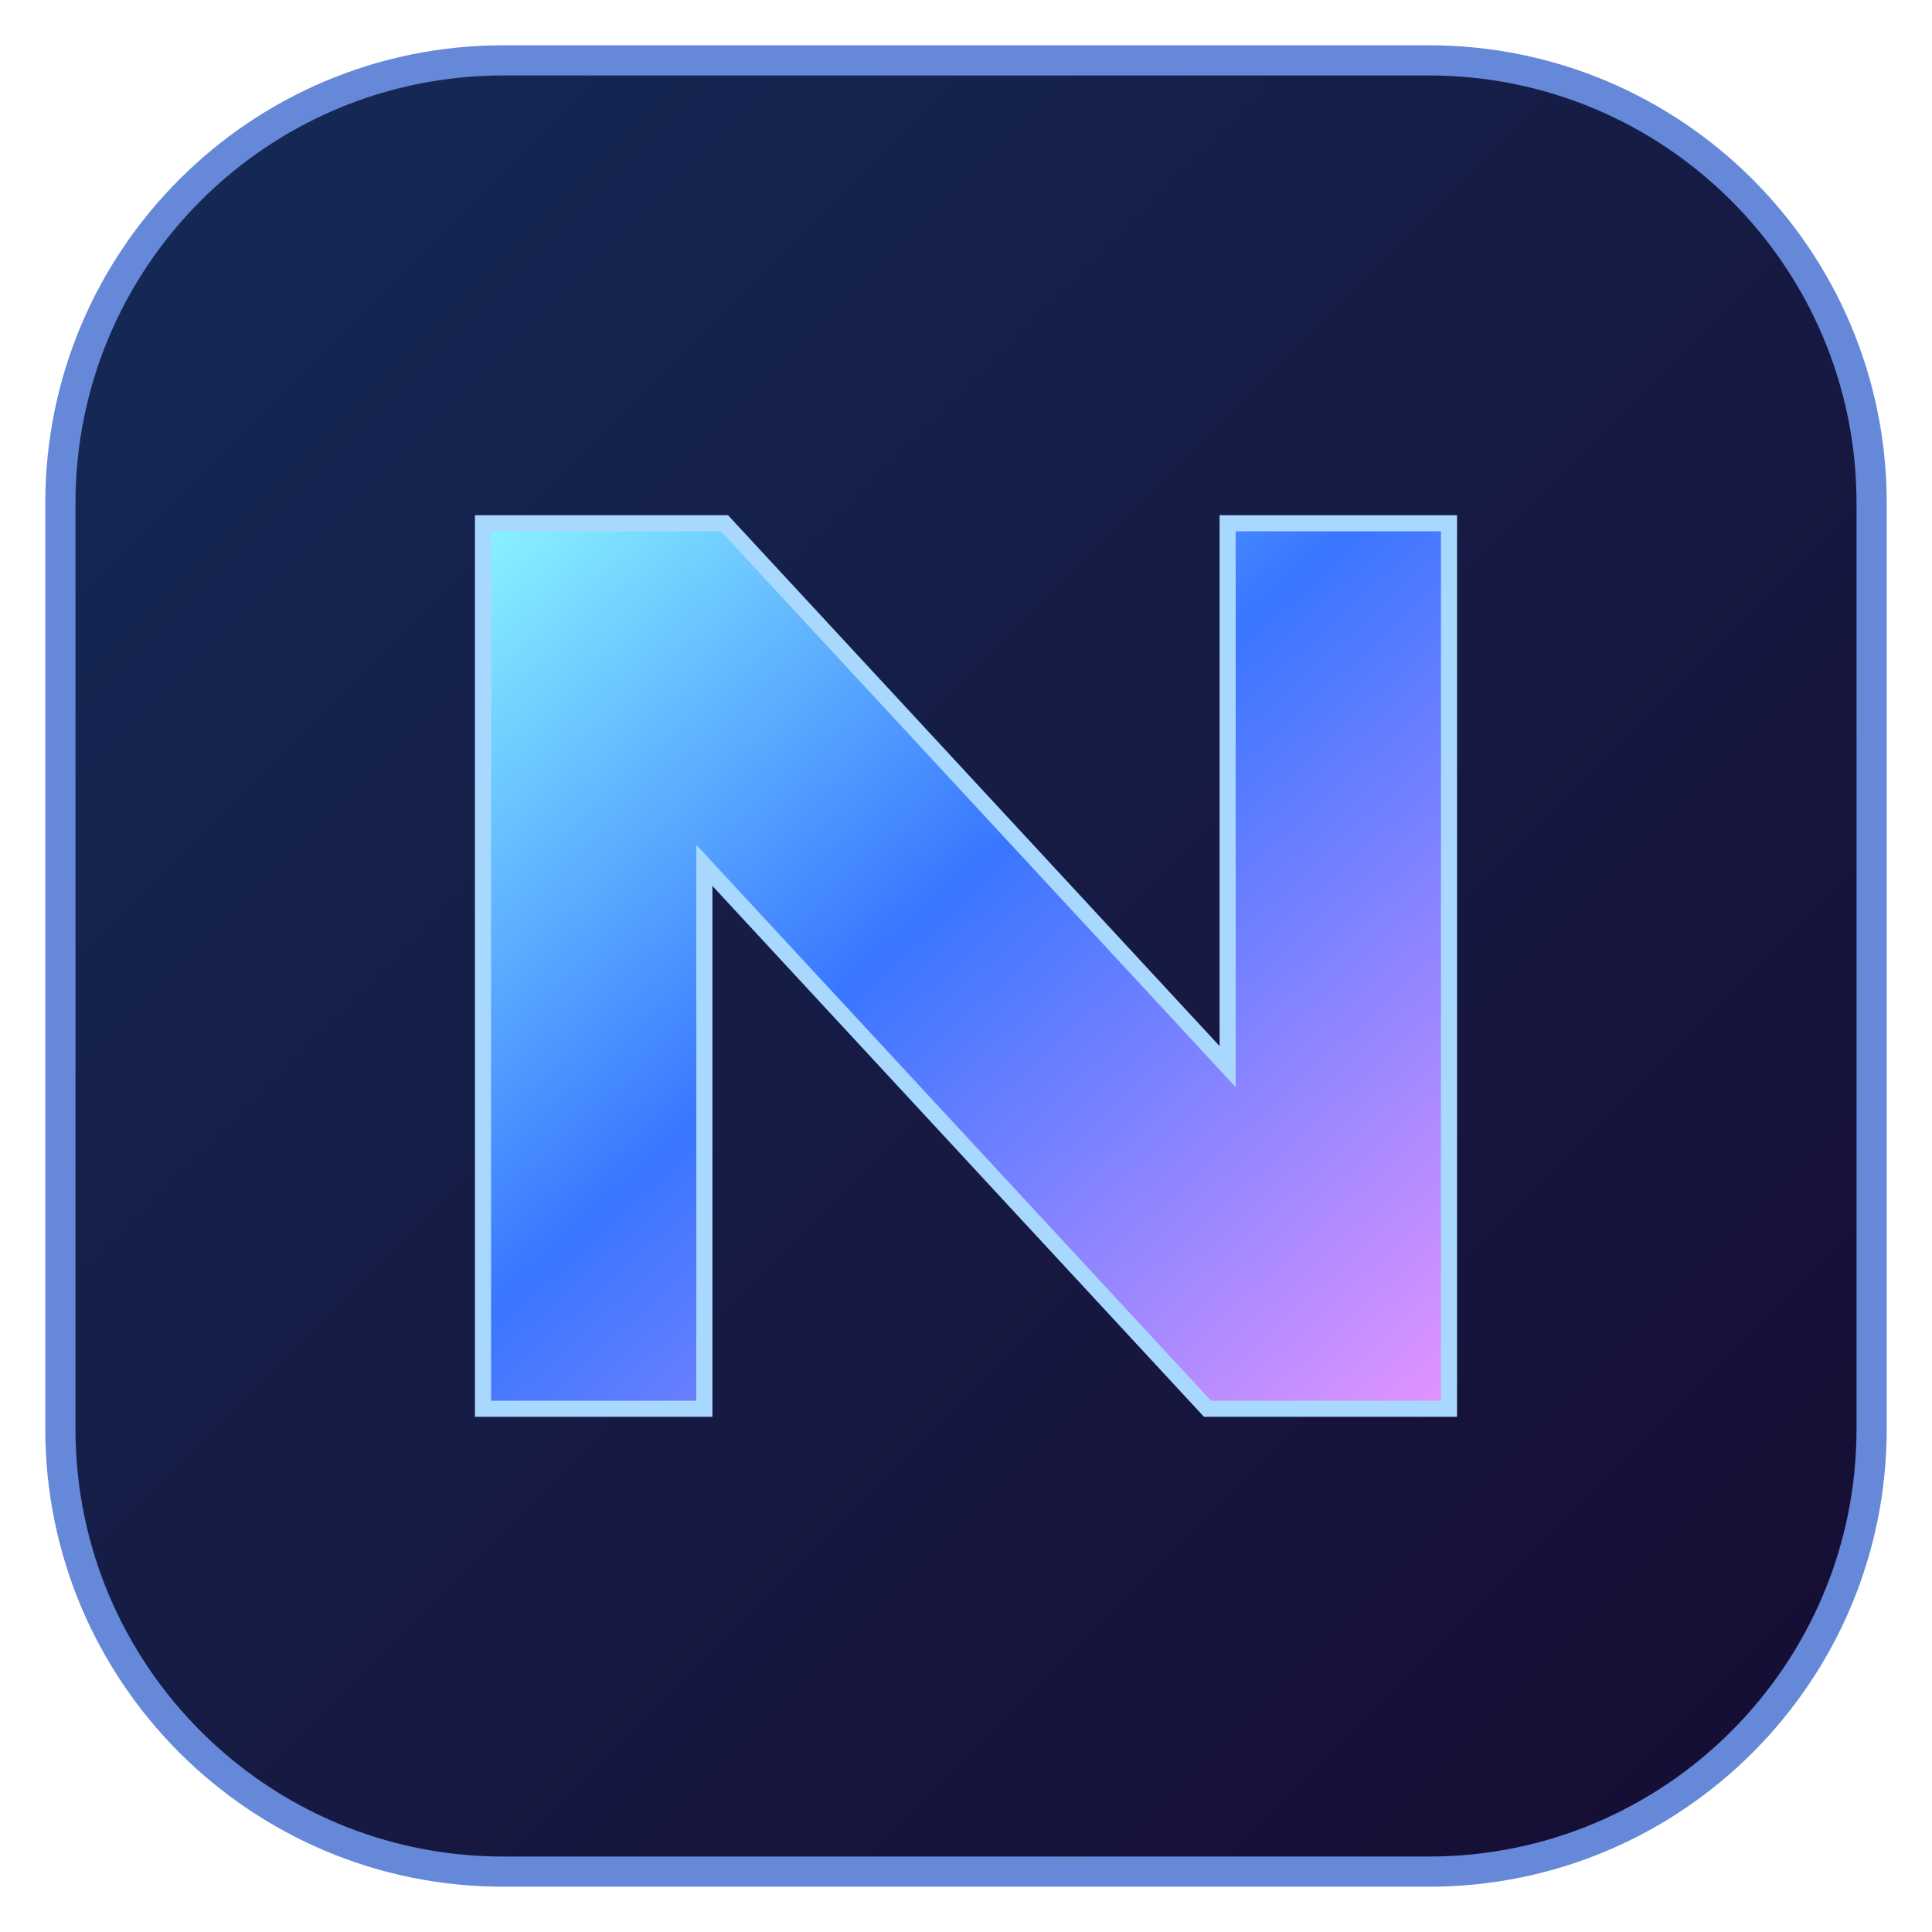
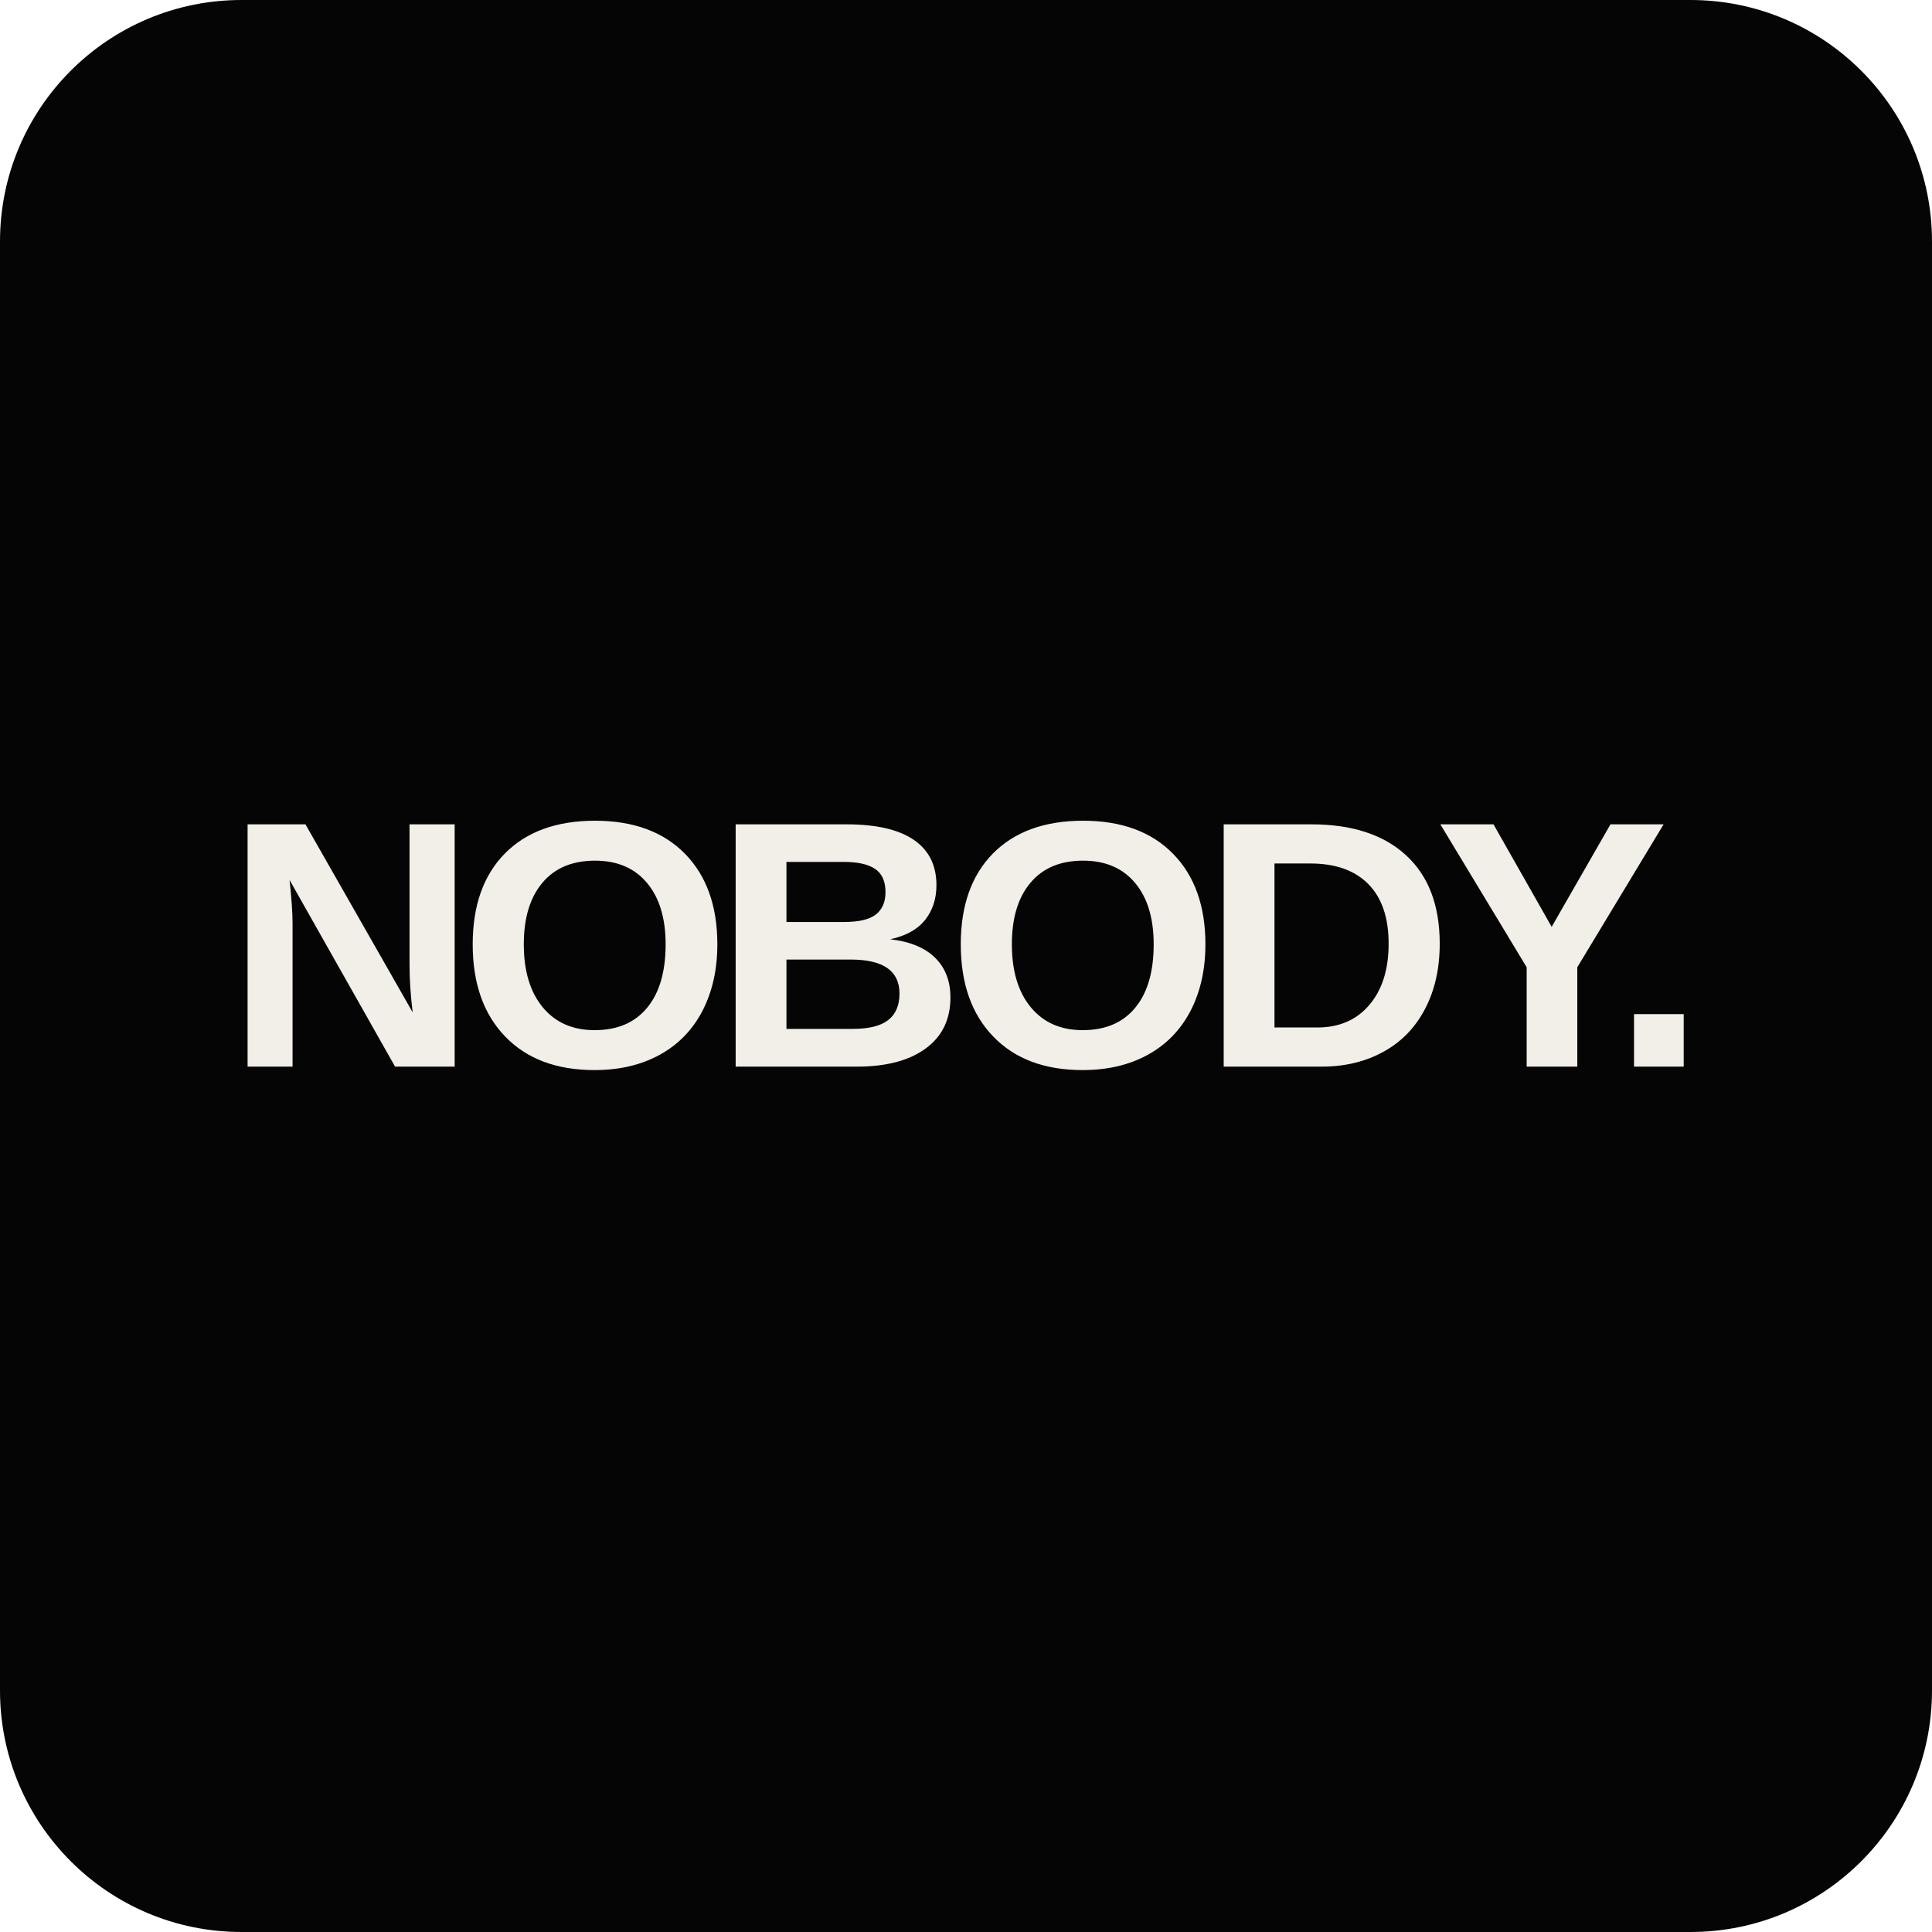
- <svg xmlns="http://www.w3.org/2000/svg" viewBox="0 0 96 96">
-   <defs>
-     <linearGradient id="a" x2="1" y2="1">
-       <stop stop-color="#152a57" />
-       <stop offset="1" stop-color="#160c32" />
-     </linearGradient>
-     <linearGradient id="n" x1="0" y1="0" x2="1" y2="1">
-       <stop stop-color="#8af5ff" />
-       <stop offset=".45" stop-color="#3976ff" />
-       <stop offset="1" stop-color="#e494ff" />
-     </linearGradient>
-   </defs>
-   <rect x="3" y="3" width="90" height="90" rx="22" fill="url(#a)" stroke="#6688d9" stroke-width="1.5" />
-   <path d="M24 70V26h12l25 27V26h11v44H60L35 43v27z" fill="url(#n)" stroke="#a9d8ff" stroke-width=".8" />
+ <svg xmlns="http://www.w3.org/2000/svg" viewBox="0 0 192 192">
+   <rect width="192" height="192" fill="#050505" rx="24" />
+   <text x="96" y="106" text-anchor="middle" font-family="Arial,Helvetica,sans-serif" font-weight="900" font-size="35" letter-spacing="-2" fill="#F2EEE8">NOBODY.</text>
</svg>
